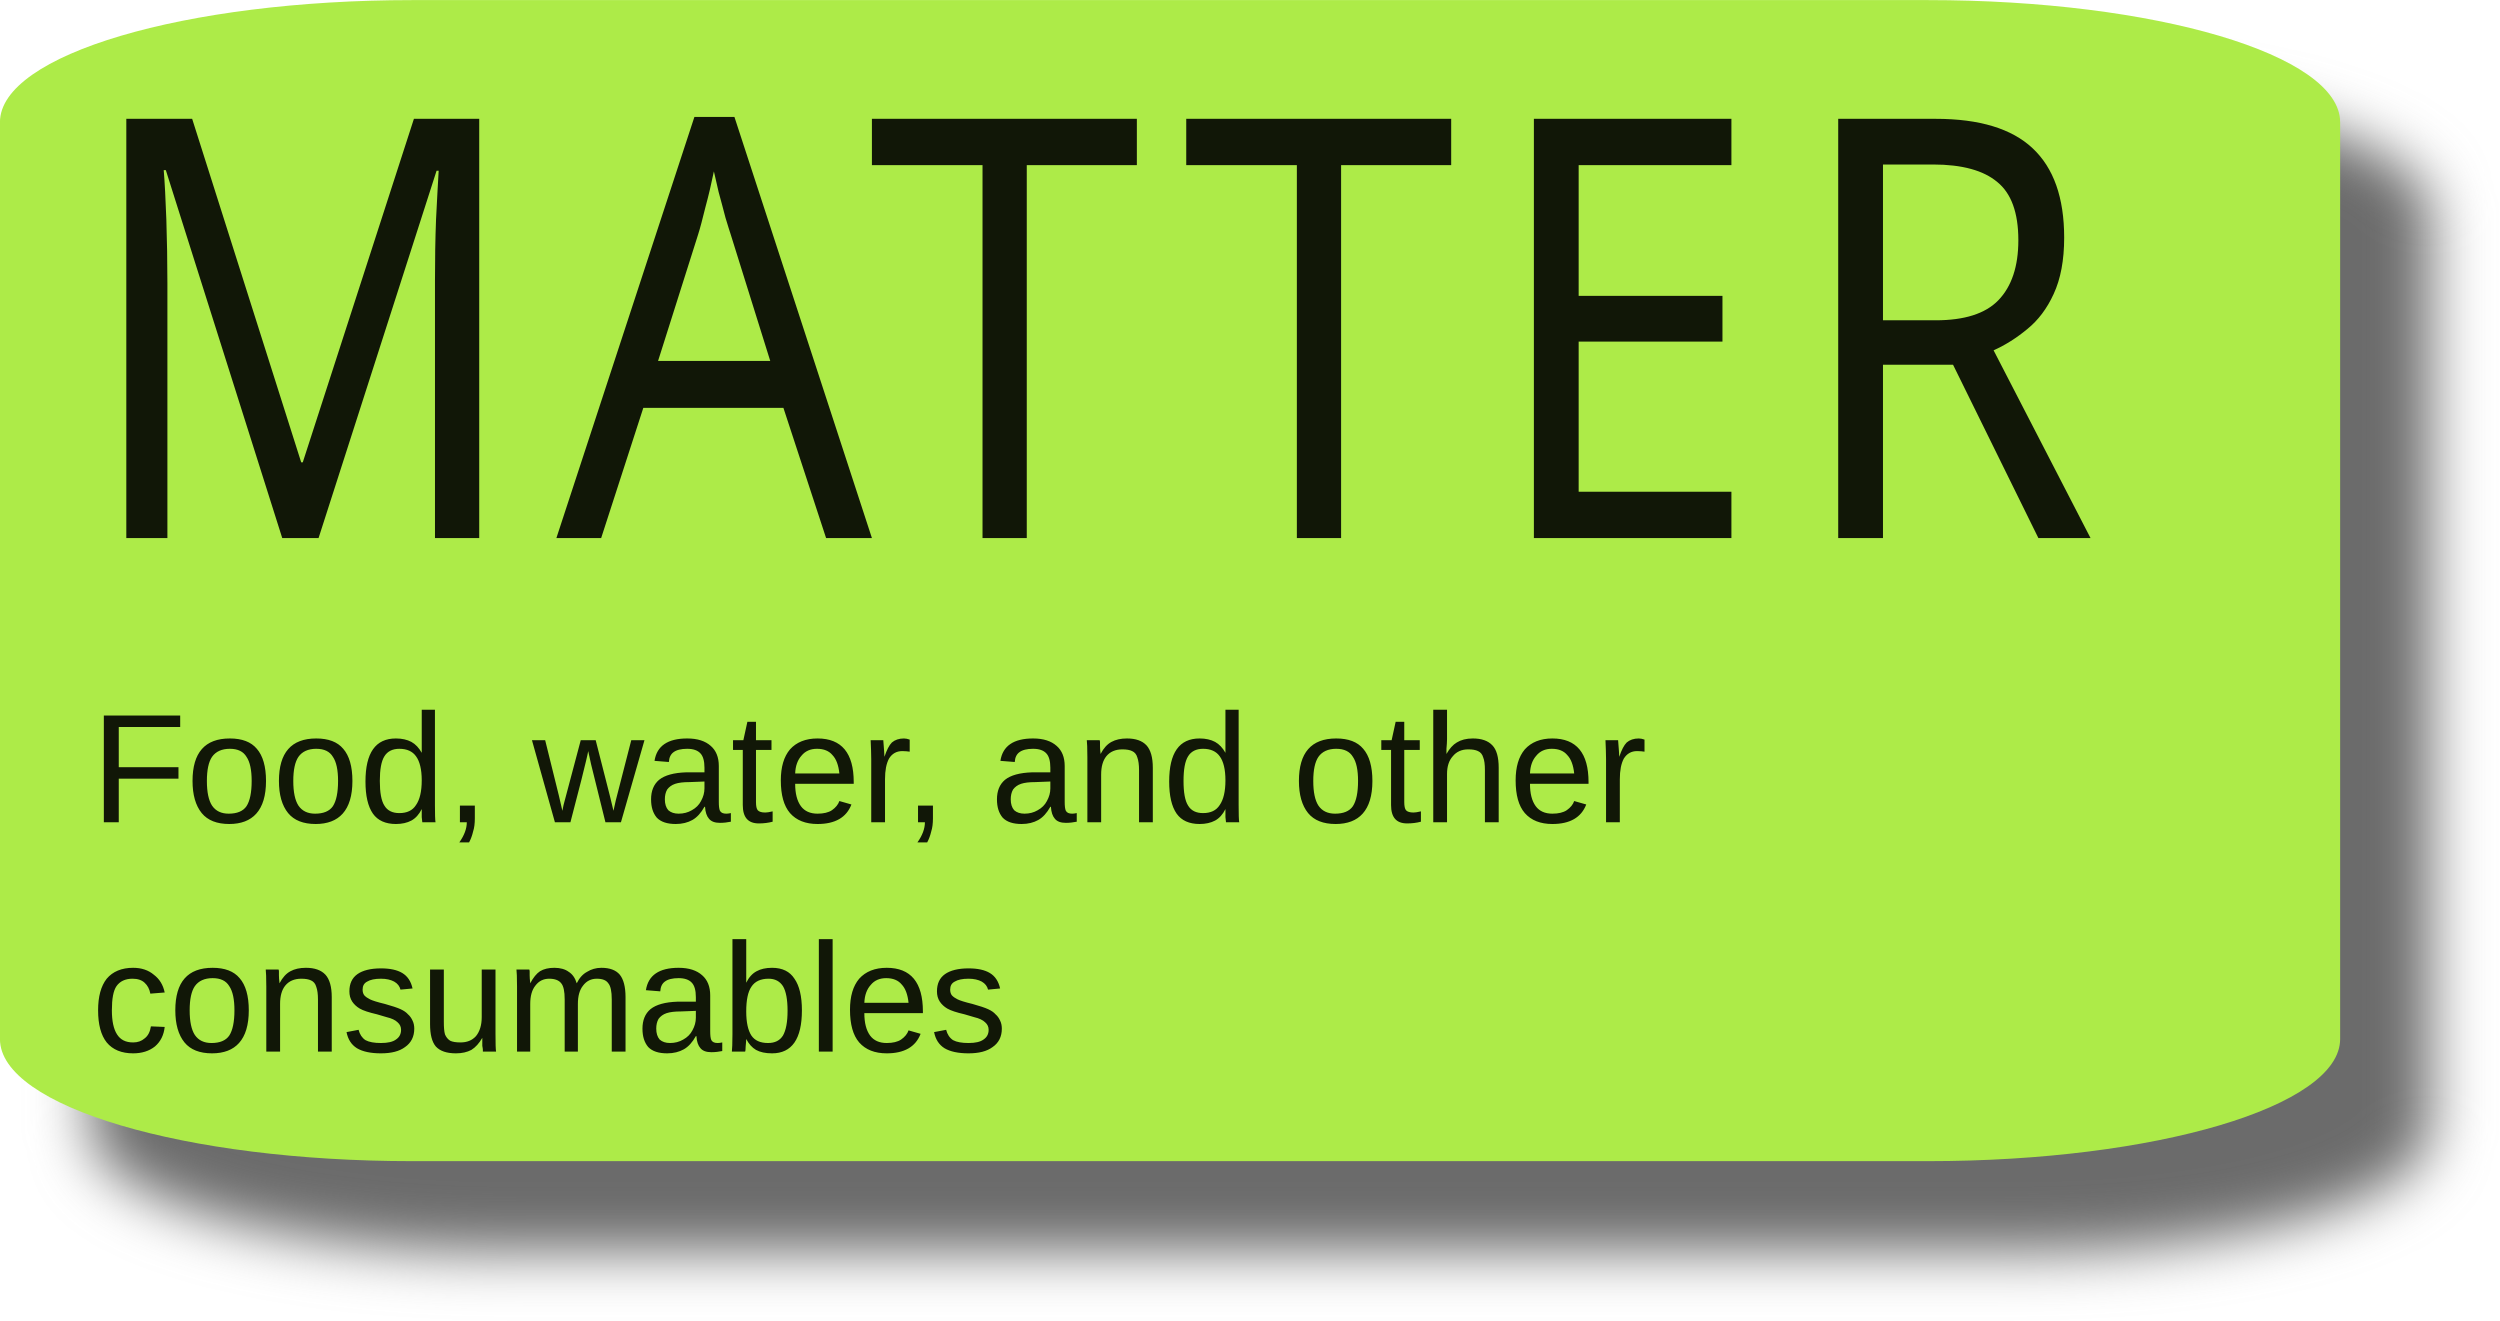
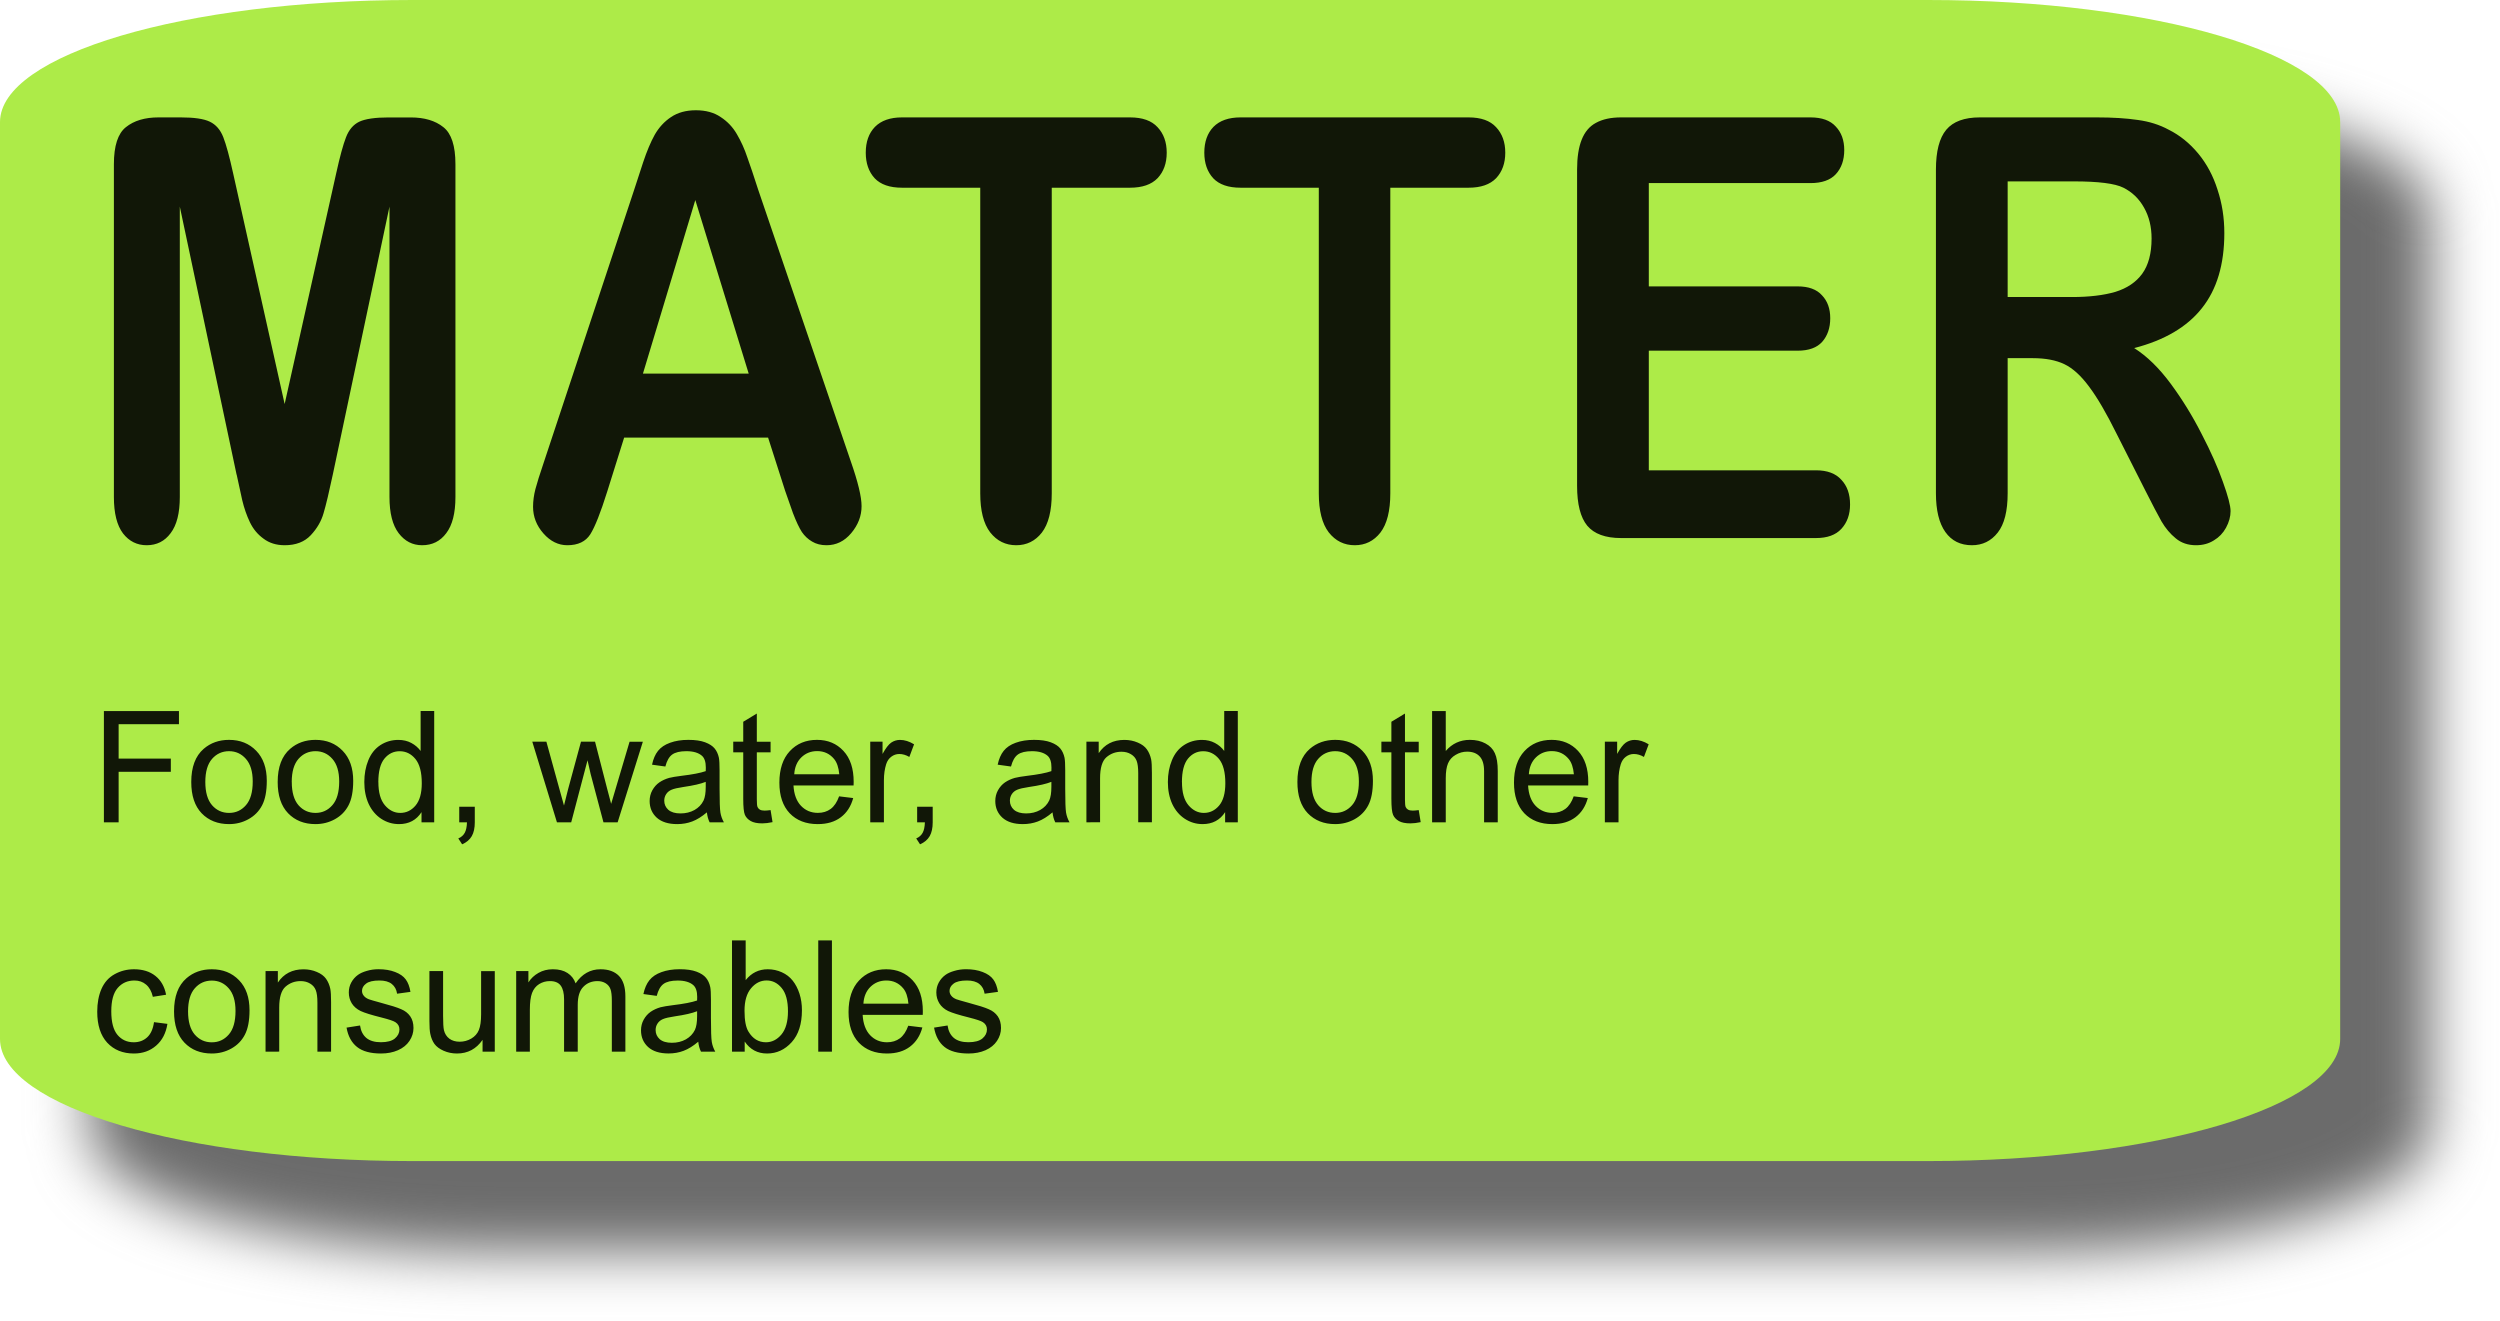
- <svg xmlns="http://www.w3.org/2000/svg" width="58.521mm" height="30.92mm" version="1.1" viewBox="0 0 58.521 30.92">
+ <svg xmlns="http://www.w3.org/2000/svg" width="221.182" height="30.92mm" viewBox="0 0 58.521 30.92" xml:space="preserve">
  <defs>
-     <filter id="filter7328-0-4-9-2-2-5-7" x="-.03" y="-.06" width="1.059" height="1.119" color-interpolation-filters="sRGB">
+     <filter id="a" x="-.03" y="-.06" width="1.059" height="1.119" color-interpolation-filters="sRGB">
      <feGaussianBlur stdDeviation="1.032" />
    </filter>
  </defs>
-   <g transform="translate(-78.344 -161.03)">
-     <rect transform="matrix(.65582 0 0 .65582 -200.02 163.47)" x="427.68" y="-.49" width="83.529" height="41.442" rx="14.716" ry="4.358" fill="#6b6b6b" filter="url(#filter7328-0-4-9-2-2-5-7)" style="paint-order:fill markers stroke" />
-     <g transform="matrix(.65582 0 0 .65582 -57.884 157.82)">
-       <rect x="207.72" y="4.898" width="83.529" height="41.442" rx="14.716" ry="4.358" fill="#adeb48" style="paint-order:fill markers stroke" />
-       <g transform="matrix(1.3114 0 0 1.3114 108.98 -155.97)" fill="#000000" word-spacing="0px">
-         <text transform="scale(.91754 1.0899)" x="84.387" y="125.986" font-family="'Arial Rounded MT Bold'" font-size="14.675px" letter-spacing=".87px" stroke-width=".202" text-align="center" text-anchor="middle" style="font-variant-caps:normal;font-variant-east-asian:normal;font-variant-ligatures:none;font-variant-numeric:normal;line-height:1.25" xml:space="preserve">
-           <tspan x="84.387" y="125.986" fill="#000000" fill-opacity=".9" font-family="'Arial Rounded MT Bold'" font-size="14.675px" stroke-width=".202" text-align="start" text-anchor="start" style="font-variant-caps:normal;font-variant-east-asian:normal;font-variant-ligatures:none;font-variant-numeric:normal">MATTER</tspan>
-         </text>
-         <text x="77.776" y="145.046" fill-opacity=".9" font-family="Arial" font-size="4.231px" letter-spacing="0px" stroke-width=".265" text-align="center" style="font-variant-ligatures:none;line-height:1.45" xml:space="preserve">
-           <tspan x="77.776" y="145.046" text-align="start">Food, water, and other</tspan>
-           <tspan x="77.776" y="151.289" text-align="start">consumables</tspan>
-         </text>
-       </g>
-     </g>
+   <rect transform="translate(-278.37 2.438) scale(.65582)" x="427.68" y="-.49" width="83.529" height="41.442" rx="14.716" ry="4.358" fill="#6b6b6b" filter="url(#a)" style="paint-order:fill markers stroke" />
+   <rect width="54.78" height="27.179" rx="9.651" ry="2.858" fill="#adeb48" style="paint-order:fill markers stroke" />
+   <g fill-opacity=".9" stroke-width=".174" style="font-variant-ligatures:none" aria-label="MATTER">
+     <path d="M5.538 11.11 4.209 4.837v6.797q0 .565-.215.847-.209.282-.56.282-.339 0-.554-.276-.214-.282-.214-.853V3.843q0-.645.282-.867.283-.228.764-.228h.52q.47 0 .678.1.215.102.317.364.102.261.232.853l1.204 5.393 1.205-5.393q.13-.592.232-.853.101-.262.31-.363.215-.1.685-.1h.52q.48 0 .763.227.283.222.283.867v7.791q0 .565-.215.847-.209.282-.565.282-.334 0-.549-.282-.215-.282-.215-.847V4.837L7.79 11.11q-.13.612-.215.9-.08.283-.3.518-.22.235-.61.235-.295 0-.498-.155-.204-.147-.317-.383t-.18-.517l-.13-.598zM18.376 11.48l-.396-1.236h-3.37l-.396 1.263q-.232.739-.396 1-.164.256-.537.256-.317 0-.56-.276-.243-.275-.243-.624 0-.202.056-.417.057-.215.187-.597l2.12-6.395.215-.658q.13-.39.272-.645.147-.255.379-.41.237-.16.582-.16.35 0 .582.16.238.155.38.403.146.249.242.538.102.282.255.759l2.166 6.354q.254.725.254 1.054 0 .343-.243.632-.238.282-.577.282-.198 0-.34-.087-.14-.081-.237-.222-.096-.148-.209-.443l-.186-.53zM15.05 8.746h2.476l-1.25-4.063zM26.453 4.394H24.62v7.153q0 .618-.232.92-.232.296-.6.296-.373 0-.61-.302-.232-.303-.232-.914V4.394h-1.832q-.43 0-.64-.222-.208-.228-.208-.598 0-.382.215-.604.22-.222.633-.222h5.338q.435 0 .644.229.215.228.215.597 0 .37-.215.598-.215.222-.644.222zM34.377 4.394h-1.832v7.153q0 .618-.232.92-.232.296-.6.296-.373 0-.61-.302-.232-.303-.232-.914V4.394h-1.832q-.43 0-.64-.222-.208-.228-.208-.598 0-.382.214-.604.22-.222.634-.222h5.338q.435 0 .644.229.215.228.215.597 0 .37-.215.598-.215.222-.644.222zM42.38 4.286h-3.784v2.418h3.484q.384 0 .57.209.193.201.193.537t-.187.55q-.186.209-.576.209h-3.484v2.8h3.913q.396 0 .594.222.204.215.204.578 0 .35-.204.571-.198.215-.594.215h-4.563q-.548 0-.791-.289-.238-.289-.238-.934V3.971q0-.43.107-.699.108-.275.334-.396.232-.128.588-.128h4.433q.402 0 .594.215.198.208.198.55 0 .35-.198.565-.192.208-.594.208zM47.584 8.384h-.588v3.163q0 .625-.232.92-.232.296-.605.296-.402 0-.622-.31t-.22-.906V3.971q0-.645.242-.934t.786-.289h2.731q.566 0 .967.06.402.054.724.229.39.195.69.557.3.363.452.847.159.477.159 1.014 0 1.102-.526 1.76-.52.658-1.584.933.447.283.854.833.407.551.724 1.176.322.618.498 1.121.18.498.18.686 0 .194-.107.39-.102.187-.283.295-.18.114-.418.114-.283 0-.475-.161-.192-.155-.334-.397-.135-.241-.373-.712l-.673-1.33q-.362-.732-.65-1.114-.283-.383-.577-.524-.294-.141-.74-.141zm.96-4.138h-1.548v2.707H48.5q.605 0 1.018-.121.412-.128.627-.423.22-.303.22-.826 0-.41-.175-.72-.175-.315-.486-.47-.294-.147-1.16-.147z" />
+   </g>
+   <g fill-opacity=".9" stroke-width=".228" style="font-variant-ligatures:none" aria-label="Food, water, and other consumables">
+     <path d="M2.432 19.249v-2.604h1.757v.307H2.777v.806h1.222v.308H2.777v1.183zM4.477 18.305q0-.524.291-.776.244-.21.594-.21.389 0 .636.256.247.254.247.703 0 .365-.11.574-.109.208-.319.324-.207.115-.454.115-.397 0-.642-.254-.243-.254-.243-.732zm.329 0q0 .362.158.544.158.18.398.18.238 0 .396-.182t.158-.553q0-.35-.16-.53-.158-.18-.394-.18-.24 0-.398.18t-.158.541zM6.5 18.305q0-.524.292-.776.243-.21.593-.21.39 0 .636.256.247.254.247.703 0 .365-.11.574-.108.208-.318.324-.208.115-.455.115-.396 0-.641-.254-.244-.254-.244-.732zm.33 0q0 .362.157.544.158.18.398.18.238 0 .396-.182.159-.181.159-.553 0-.35-.16-.53-.158-.18-.395-.18-.24 0-.398.18t-.158.541zM9.867 19.249v-.238q-.18.28-.527.28-.226 0-.416-.124-.188-.124-.293-.346-.103-.224-.103-.514 0-.282.094-.511.094-.231.282-.354.189-.122.421-.122.171 0 .304.072.133.071.217.187v-.935h.318v2.605zm-1.01-.942q0 .363.152.542.153.18.36.18.21 0 .356-.17.148-.173.148-.525 0-.387-.15-.569-.149-.18-.367-.18-.214 0-.357.173-.143.174-.143.55zM10.75 19.249v-.364h.364v.364q0 .2-.07.323-.072.125-.226.192l-.09-.137q.102-.044.15-.131.048-.085.053-.247zM13.037 19.249l-.577-1.887h.33l.3 1.09.112.404.098-.389.3-1.105h.329l.282 1.095.095.36.108-.364.323-1.09h.311l-.59 1.886h-.332l-.3-1.13-.073-.322-.382 1.452zM16.547 19.016q-.178.151-.343.213-.163.062-.352.062-.31 0-.478-.15-.167-.153-.167-.39 0-.138.063-.252.064-.115.165-.185.103-.069.23-.105.095-.024.285-.048.387-.046.57-.11l.002-.083q0-.196-.09-.276-.123-.108-.365-.108-.225 0-.334.08-.106.078-.158.279l-.312-.043q.042-.2.14-.323.098-.124.282-.19.185-.068.429-.068.241 0 .392.057t.222.144q.071.085.1.217.016.082.016.295v.426q0 .446.02.565.02.117.081.226h-.334q-.05-.1-.064-.233zm-.027-.714q-.174.07-.522.12-.197.029-.279.065-.082.035-.126.104-.044.068-.044.151 0 .128.095.214.098.085.285.085.184 0 .328-.08.144-.082.212-.222.051-.109.051-.32zM18.038 18.963l.046.282q-.135.029-.241.029-.175 0-.27-.055-.096-.055-.136-.144-.039-.09-.039-.379v-1.085h-.234v-.249h.234v-.467l.318-.192v.66h.322v.248h-.322v1.103q0 .137.016.176.018.04.055.062.04.023.11.023.054 0 .141-.012zM19.642 18.641l.33.04q-.078.29-.29.45-.21.16-.54.16-.413 0-.657-.254-.241-.256-.241-.716 0-.476.245-.739t.636-.263q.378 0 .618.258.24.257.24.725l-.002.085h-1.407q.018.31.176.476.158.165.395.165.175 0 .3-.092.124-.092.197-.295zm-1.05-.517h1.054q-.022-.238-.121-.357-.153-.185-.396-.185-.22 0-.372.148-.15.147-.165.394zM20.371 19.249v-1.887h.288v.286q.11-.2.202-.264.095-.064.206-.064.162 0 .33.103l-.111.296q-.117-.069-.235-.069-.104 0-.188.064-.083.062-.119.174-.053.17-.053.373v.988zM21.469 19.249v-.364h.364v.364q0 .2-.07.323-.072.125-.226.192l-.09-.137q.102-.044.15-.131.048-.085.053-.247zM24.638 19.016q-.178.151-.343.213-.163.062-.352.062-.31 0-.478-.15-.167-.153-.167-.39 0-.138.063-.252.064-.115.165-.185.103-.069.23-.105.095-.024.285-.048.387-.046.57-.11l.002-.083q0-.196-.09-.276-.123-.108-.365-.108-.225 0-.334.08-.106.078-.158.279l-.312-.043q.042-.2.14-.323.098-.124.282-.19.185-.068.429-.068.241 0 .392.057t.222.144q.071.085.1.217.016.082.016.295v.426q0 .446.02.565.02.117.081.226h-.334q-.05-.1-.064-.233zm-.027-.714q-.174.07-.522.12-.197.029-.279.065-.082.035-.126.104-.044.068-.044.151 0 .128.095.214.098.085.285.085.185 0 .328-.08.144-.082.212-.222.051-.109.051-.32zM25.431 19.249v-1.887h.288v.268q.208-.31.6-.31.17 0 .313.062.144.06.215.16.071.1.1.236.017.089.017.31v1.16h-.32v-1.147q0-.195-.037-.291-.037-.098-.133-.155-.094-.058-.222-.058-.204 0-.354.13-.147.13-.147.491v1.03zM28.678 19.249v-.238q-.18.28-.528.28-.225 0-.415-.124-.189-.124-.294-.346-.103-.224-.103-.514 0-.282.095-.511.094-.231.282-.354.188-.122.421-.122.17 0 .304.072.133.071.217.187v-.935h.318v2.605zm-1.01-.942q0 .363.152.542.153.18.36.18.21 0 .356-.17.147-.173.147-.525 0-.387-.149-.569-.15-.18-.368-.18-.213 0-.357.173-.142.174-.142.55zM30.37 18.305q0-.524.291-.776.244-.21.594-.21.389 0 .636.256.247.254.247.703 0 .365-.11.574-.109.208-.318.324-.208.115-.455.115-.396 0-.642-.254-.243-.254-.243-.732zm.329 0q0 .362.158.544.158.18.398.18.238 0 .396-.182.158-.181.158-.553 0-.35-.16-.53-.158-.18-.394-.18-.24 0-.398.18-.158.179-.158.541zM33.21 18.963l.046.282q-.135.029-.241.029-.175 0-.27-.055-.096-.055-.135-.144-.04-.09-.04-.379v-1.085h-.234v-.249h.234v-.467l.318-.192v.66h.322v.248h-.322v1.103q0 .137.016.176.018.04.056.062.039.023.11.023.053 0 .14-.012zM33.523 19.249v-2.604h.32v.934q.224-.26.565-.26.21 0 .364.084.155.082.22.228.068.145.068.422v1.196h-.32v-1.196q0-.24-.105-.348-.103-.11-.293-.11-.142 0-.268.075-.125.072-.178.199-.053.126-.053.348v1.032zM36.838 18.641l.33.04q-.078.29-.29.45-.21.16-.54.16-.413 0-.657-.254-.241-.256-.241-.716 0-.476.245-.739t.636-.263q.378 0 .618.258t.24.725l-.002.085H35.77q.018.31.176.476.158.165.395.165.175 0 .3-.092.124-.092.197-.295zm-1.05-.517h1.054q-.022-.238-.121-.357-.153-.185-.396-.185-.22 0-.372.148-.15.147-.165.394zM37.567 19.249v-1.887h.288v.286q.11-.2.202-.264.095-.064.206-.064.162 0 .33.103l-.111.296q-.117-.069-.235-.069-.104 0-.188.064-.083.062-.119.174-.053.17-.053.373v.988zM3.605 23.927l.314.04q-.051.326-.265.51-.211.184-.52.184-.388 0-.624-.253-.234-.254-.234-.726 0-.306.1-.535.102-.23.308-.343.208-.115.452-.115.307 0 .502.156.196.155.25.44l-.31.049q-.044-.19-.158-.286-.112-.096-.272-.096-.242 0-.393.174-.15.172-.15.547 0 .38.145.552.146.173.38.173.189 0 .315-.116.126-.115.16-.355zM4.074 23.675q0-.524.291-.776.243-.21.593-.21.39 0 .637.256.246.254.246.703 0 .365-.11.574-.108.208-.318.324-.208.115-.455.115-.396 0-.64-.254t-.244-.732zm.328 0q0 .362.158.544.159.18.398.18.239 0 .397-.182.158-.181.158-.553 0-.35-.16-.53-.158-.18-.395-.18-.24 0-.398.18-.158.179-.158.541zM6.216 24.618v-1.887h.288V23q.208-.31.6-.31.171 0 .313.062.144.06.215.16.071.1.1.236.018.089.018.31v1.16h-.32V23.47q0-.195-.038-.291-.037-.098-.133-.155-.094-.058-.222-.058-.204 0-.353.13-.148.129-.148.491v1.03zM8.112 24.055l.316-.05q.027.19.148.292.122.1.34.1.221 0 .328-.088.106-.09.106-.211 0-.109-.094-.17-.066-.044-.327-.11-.352-.088-.488-.152-.135-.066-.207-.18-.069-.115-.069-.254 0-.126.057-.232.059-.109.158-.18.075-.055.203-.092.13-.04.277-.04.222 0 .389.065.169.064.249.174.08.108.11.291l-.313.043q-.021-.146-.124-.228-.101-.081-.288-.081-.22 0-.314.073-.095.072-.095.17 0 .062.04.112.039.052.122.085.048.018.282.082.34.09.473.15.135.056.212.166.076.11.076.274 0 .16-.094.302-.093.14-.269.218-.175.077-.398.077-.367 0-.56-.153-.193-.153-.246-.453zM11.296 24.618v-.277q-.22.32-.599.32-.167 0-.312-.064-.144-.064-.215-.16-.07-.098-.098-.238-.02-.094-.02-.299v-1.169h.32v1.047q0 .25.02.337.03.126.128.2.097.07.241.07t.27-.073q.126-.074.178-.2.053-.128.053-.37v-1.01h.32v1.886zM12.083 24.618v-1.887h.286v.265q.089-.139.236-.222.148-.085.336-.085.21 0 .343.087.135.087.19.243.224-.33.583-.33.28 0 .432.156.15.154.15.478v1.295h-.317v-1.189q0-.191-.032-.275-.03-.085-.112-.137-.082-.051-.192-.051-.2 0-.33.133-.132.131-.132.423v1.096h-.32v-1.226q0-.213-.078-.32t-.256-.106q-.135 0-.25.07-.114.072-.166.209-.051.136-.051.394v.979zM16.345 24.385q-.178.151-.343.213-.163.062-.352.062-.31 0-.478-.15-.167-.153-.167-.39 0-.138.063-.252.064-.115.165-.185.103-.069.23-.105.095-.024.285-.048.387-.046.57-.11l.002-.083q0-.196-.09-.276-.123-.108-.365-.108-.225 0-.334.08-.106.078-.158.279l-.312-.043q.042-.2.14-.323.098-.124.282-.19.185-.068.429-.068.241 0 .392.057t.222.144q.071.085.1.217.016.082.016.295v.426q0 .446.02.565.02.117.081.226h-.334q-.05-.1-.064-.233zm-.027-.714q-.174.07-.522.12-.197.029-.279.065-.082.035-.126.104-.044.068-.044.151 0 .128.095.214.098.085.285.085.184 0 .328-.08.144-.082.212-.222.051-.109.051-.32zM17.432 24.618h-.297v-2.604h.32v.929q.203-.254.517-.254.174 0 .329.07.156.07.256.198.1.126.158.305.057.18.057.384 0 .485-.24.75t-.576.265q-.334 0-.524-.28zm-.004-.958q0 .34.093.49.15.248.408.248.21 0 .363-.182.153-.183.153-.543 0-.37-.148-.546-.145-.176-.353-.176-.21 0-.363.183-.153.182-.153.526zM19.154 24.618v-2.604h.32v2.604zM21.261 24.011l.33.04q-.078.29-.29.45-.21.16-.54.16-.413 0-.657-.254-.241-.256-.241-.716 0-.476.245-.739t.636-.263q.378 0 .618.258.24.257.24.725l-.002.085h-1.407q.018.31.176.476.158.165.395.165.175 0 .3-.092.124-.092.197-.295zm-1.05-.517h1.054q-.022-.238-.121-.357-.153-.185-.396-.185-.22 0-.372.148-.15.147-.165.394zM21.865 24.055l.316-.05q.027.19.148.292.122.1.34.1.221 0 .328-.088.106-.09.106-.211 0-.109-.094-.17-.066-.044-.327-.11-.352-.088-.488-.152-.135-.066-.206-.18-.07-.115-.07-.254 0-.126.057-.232.059-.109.158-.18.075-.055.203-.092.13-.04.277-.04.222 0 .389.065.169.064.249.174.08.108.11.291l-.313.043q-.021-.146-.124-.228-.101-.081-.288-.081-.22 0-.314.073-.095.072-.095.17 0 .062.04.112.039.052.122.085.048.018.283.082.339.09.472.15.135.056.212.166.076.11.076.274 0 .16-.094.302-.093.14-.268.218-.176.077-.398.077-.368 0-.562-.153-.192-.153-.245-.453z" />
  </g>
</svg>
